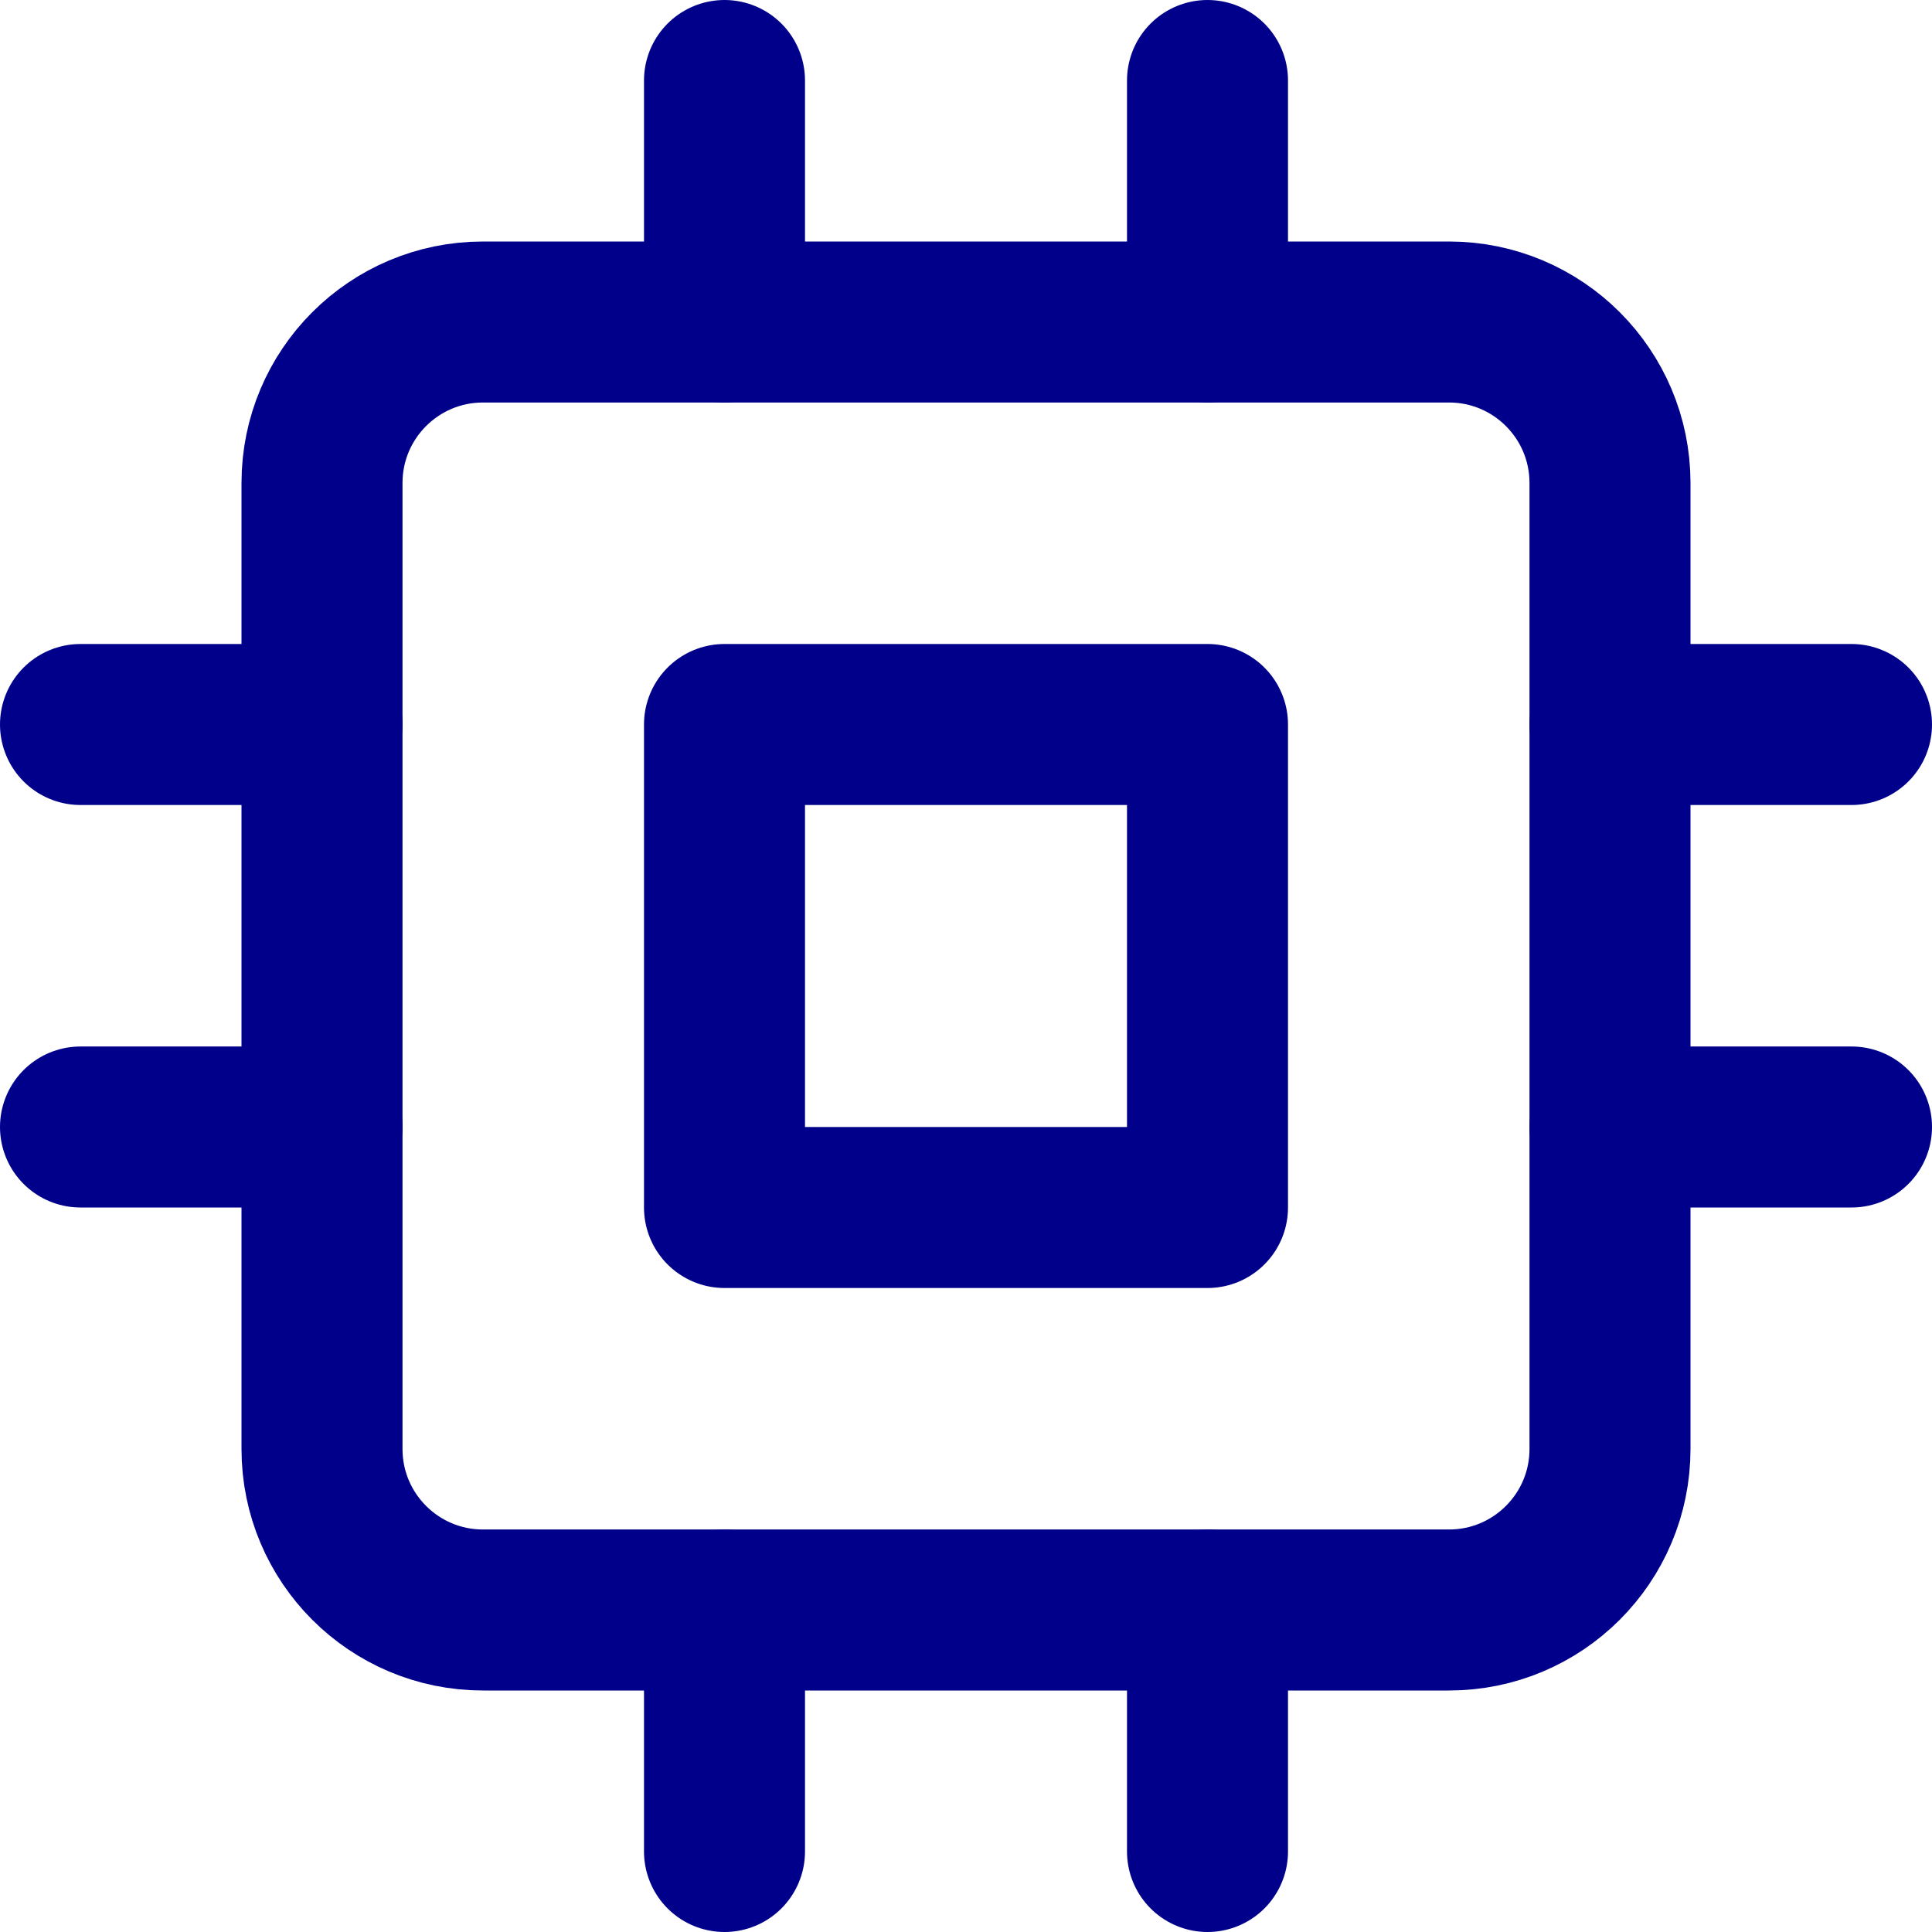
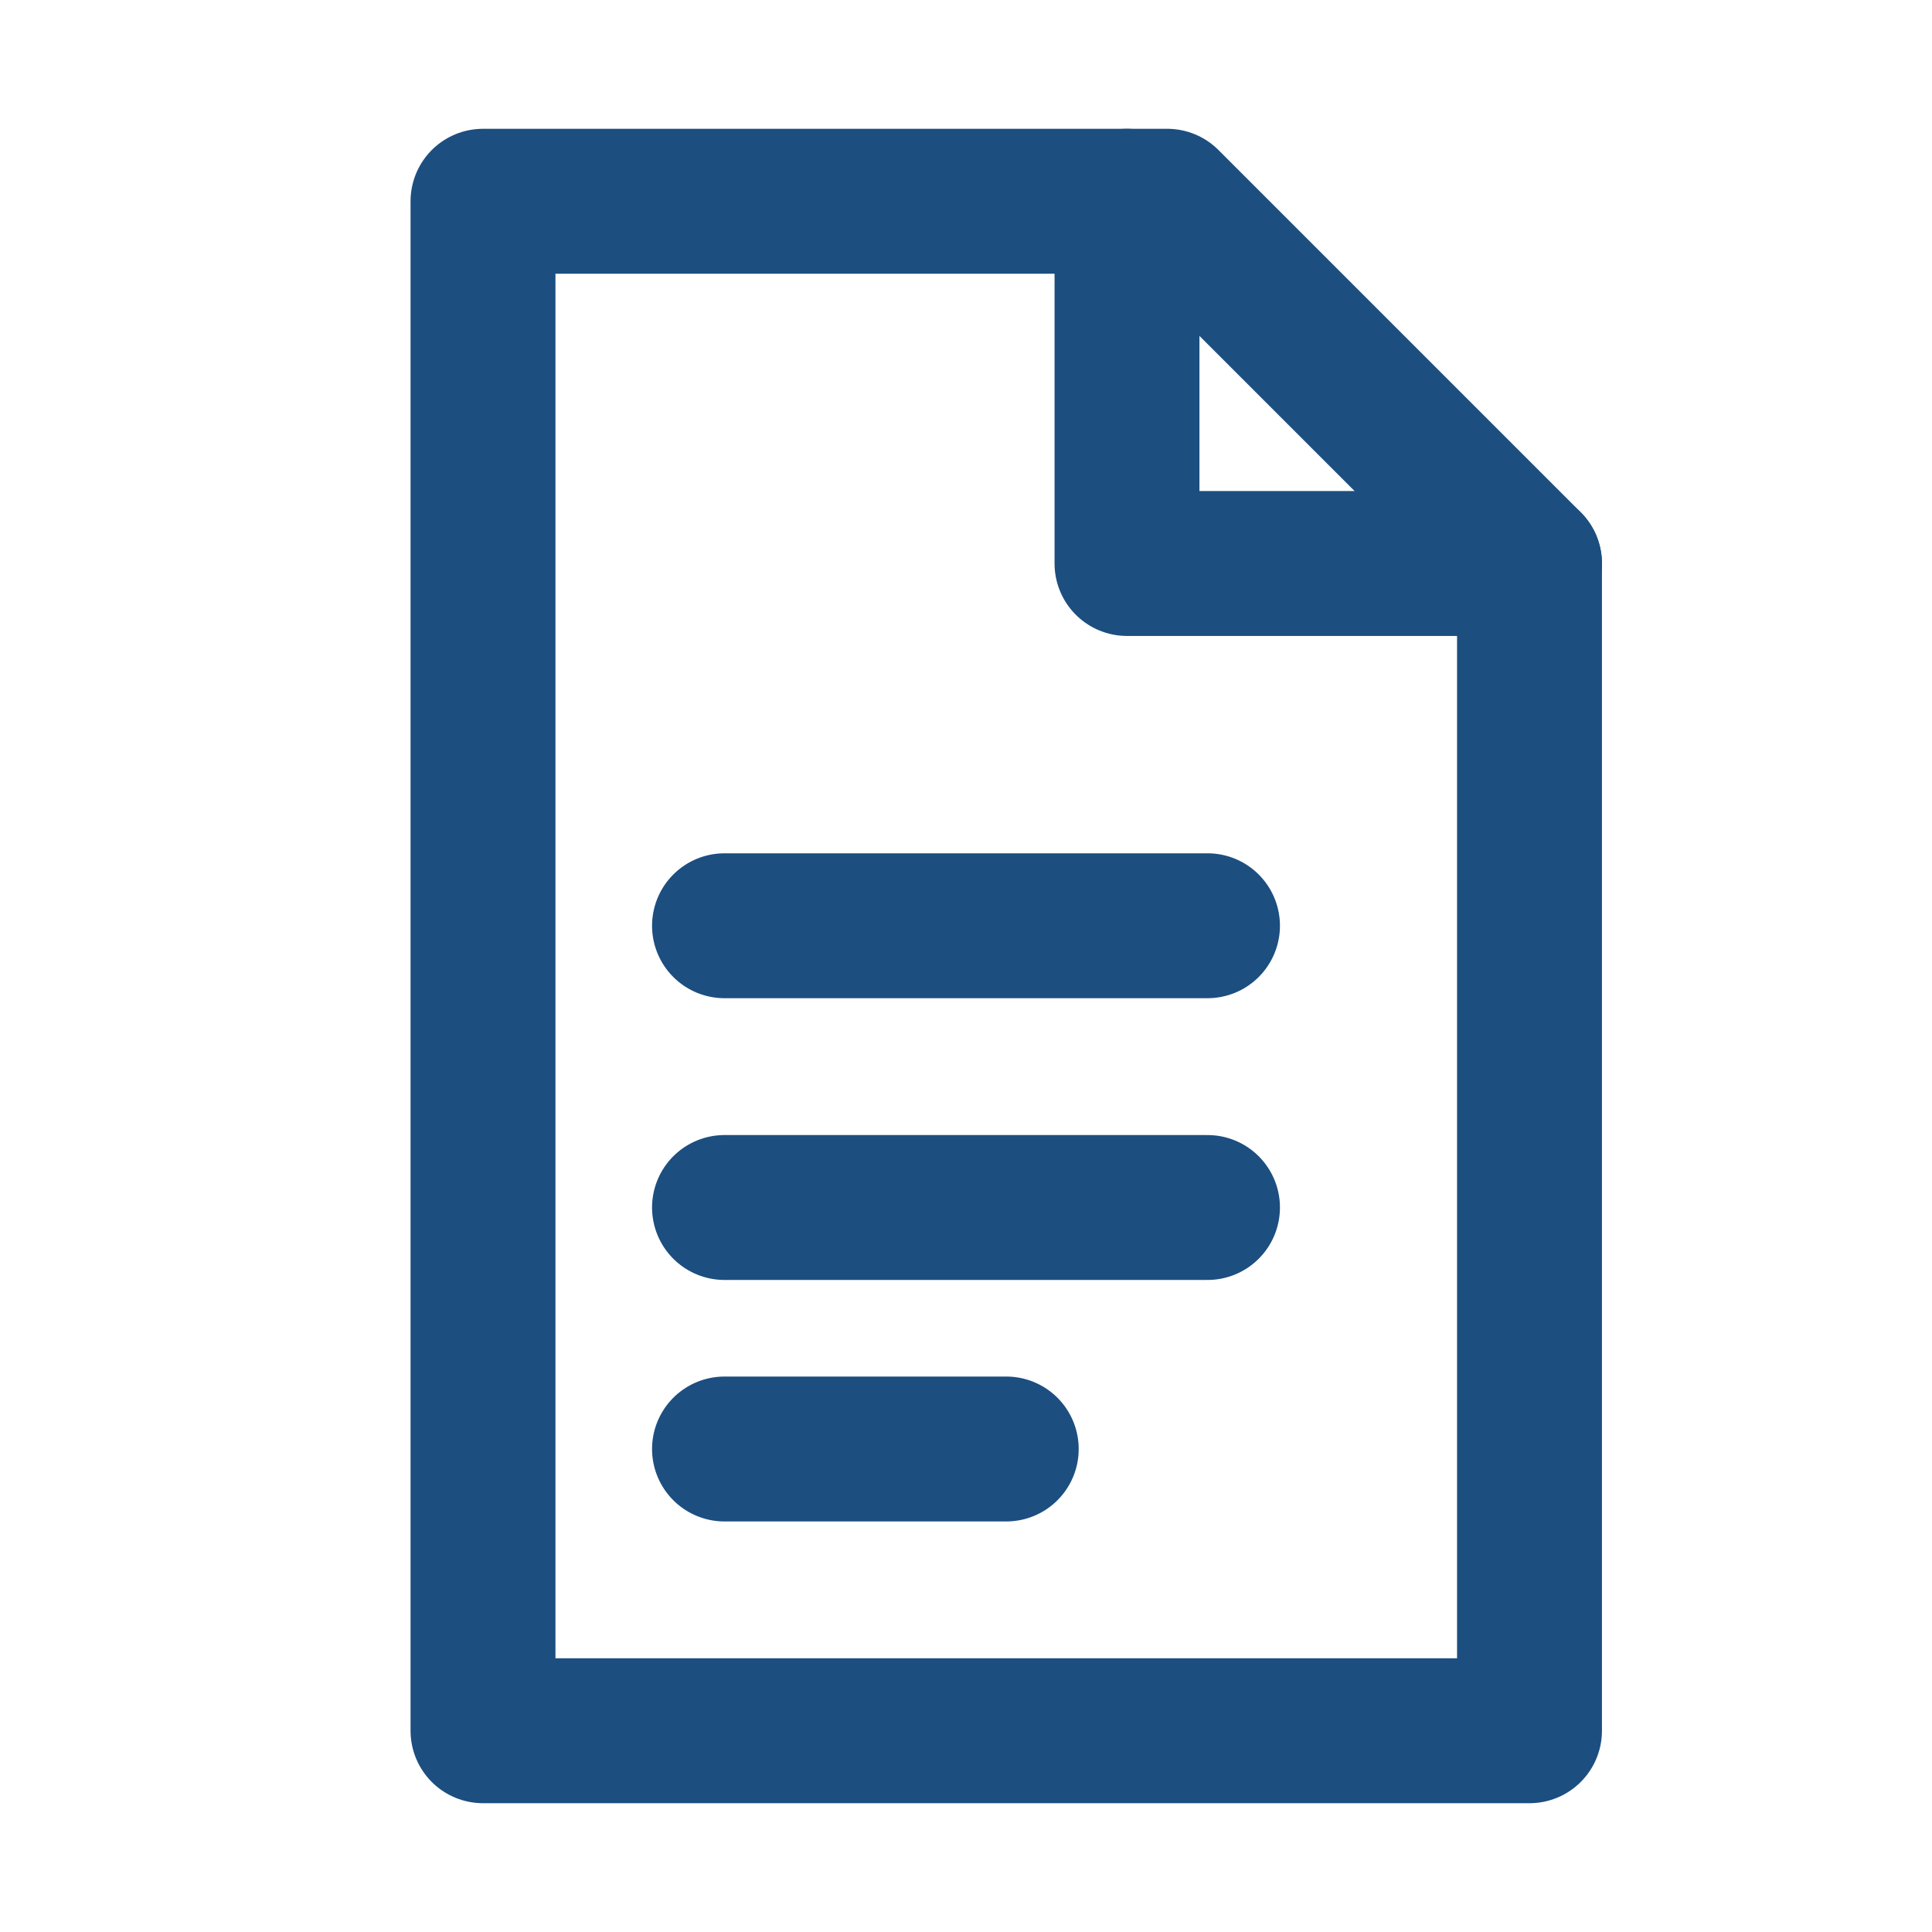
- <svg xmlns="http://www.w3.org/2000/svg" viewBox="0 0 24 24" fill="none" stroke="darkblue" stroke-width="2" stroke-linecap="round" stroke-linejoin="round" class="feather feather-cpu">
-   <rect x="4" y="4" width="16" height="16" rx="2" ry="2" />
-   <rect x="9" y="9" width="6" height="6" />
-   <line x1="9" y1="1" x2="9" y2="4" />
-   <line x1="15" y1="1" x2="15" y2="4" />
-   <line x1="9" y1="20" x2="9" y2="23" />
-   <line x1="15" y1="20" x2="15" y2="23" />
-   <line x1="20" y1="9" x2="23" y2="9" />
-   <line x1="20" y1="14" x2="23" y2="14" />
-   <line x1="1" y1="9" x2="4" y2="9" />
-   <line x1="1" y1="14" x2="4" y2="14" />
+ <svg xmlns="http://www.w3.org/2000/svg" viewBox="0 0 24 24" fill="none" stroke="#1c4e80" stroke-width="1.8" stroke-linecap="round" stroke-linejoin="round">
+   <path d="M6 2.5h8.5L19 7v14.5H6z" />
+   <path d="M14 2.5V7h5" />
+   <path d="M9 11.5h6" />
+   <path d="M9 15h6" />
+   <path d="M9 18h3.5" />
</svg>
